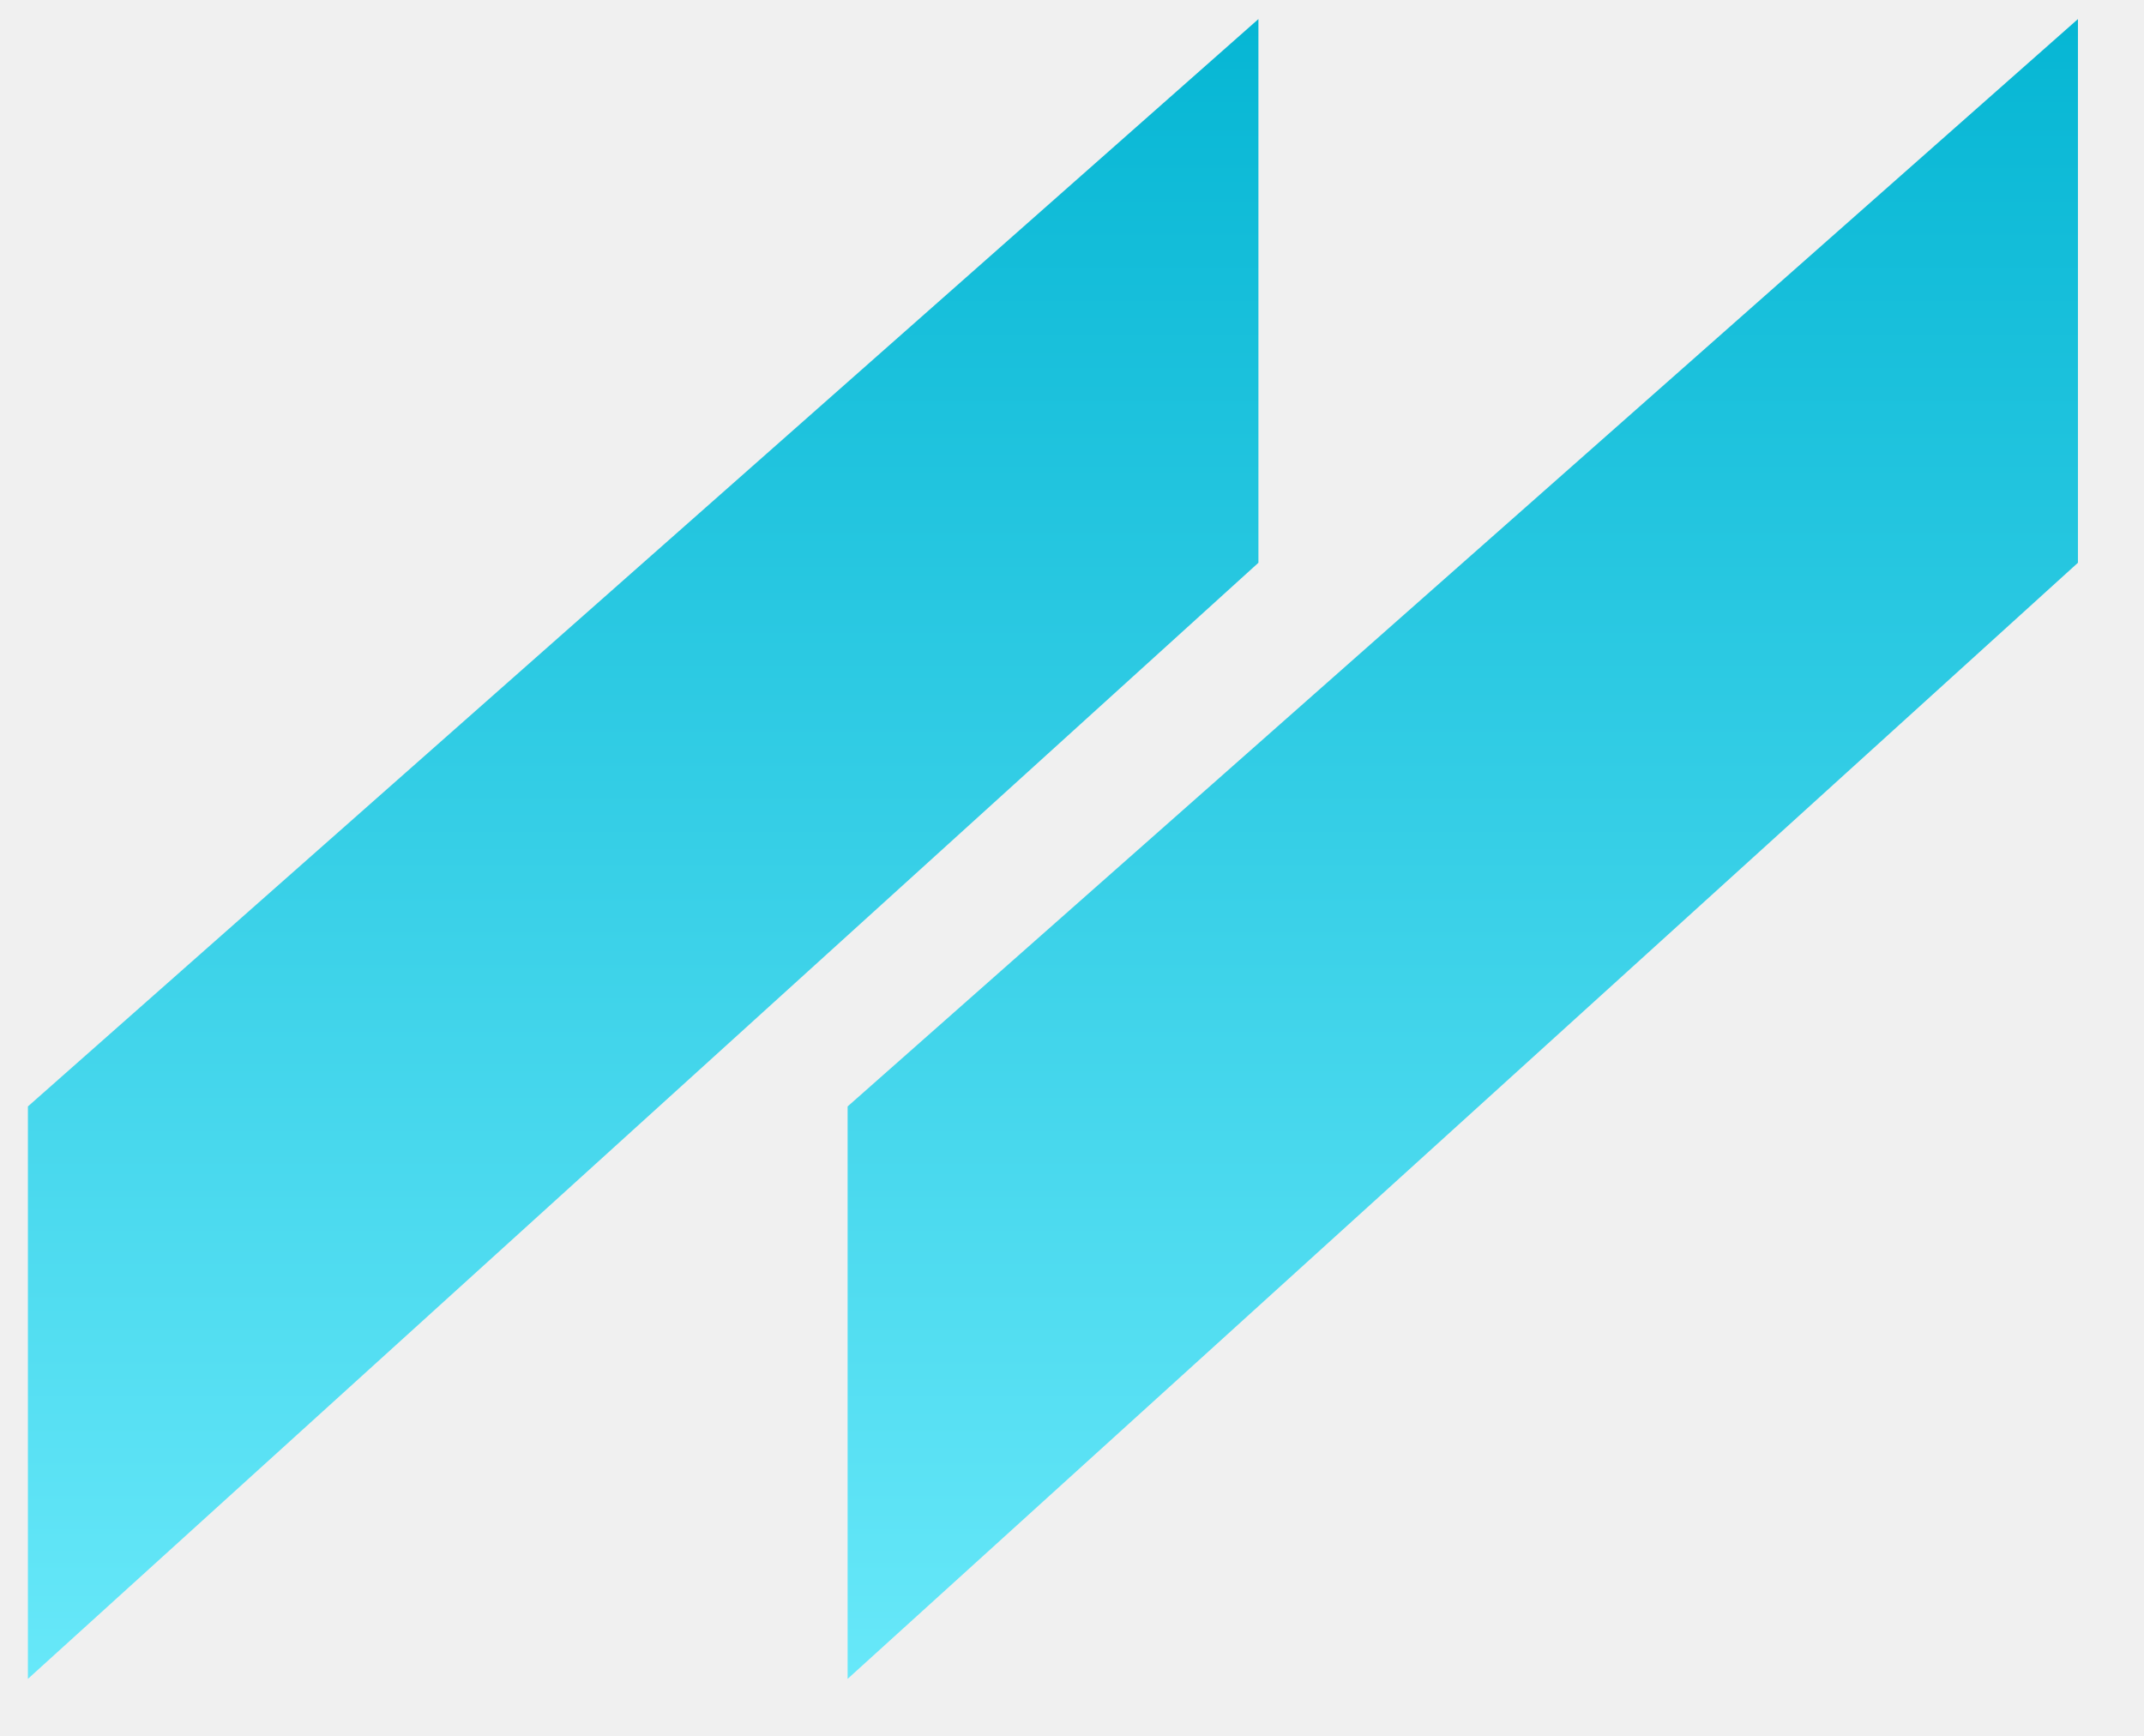
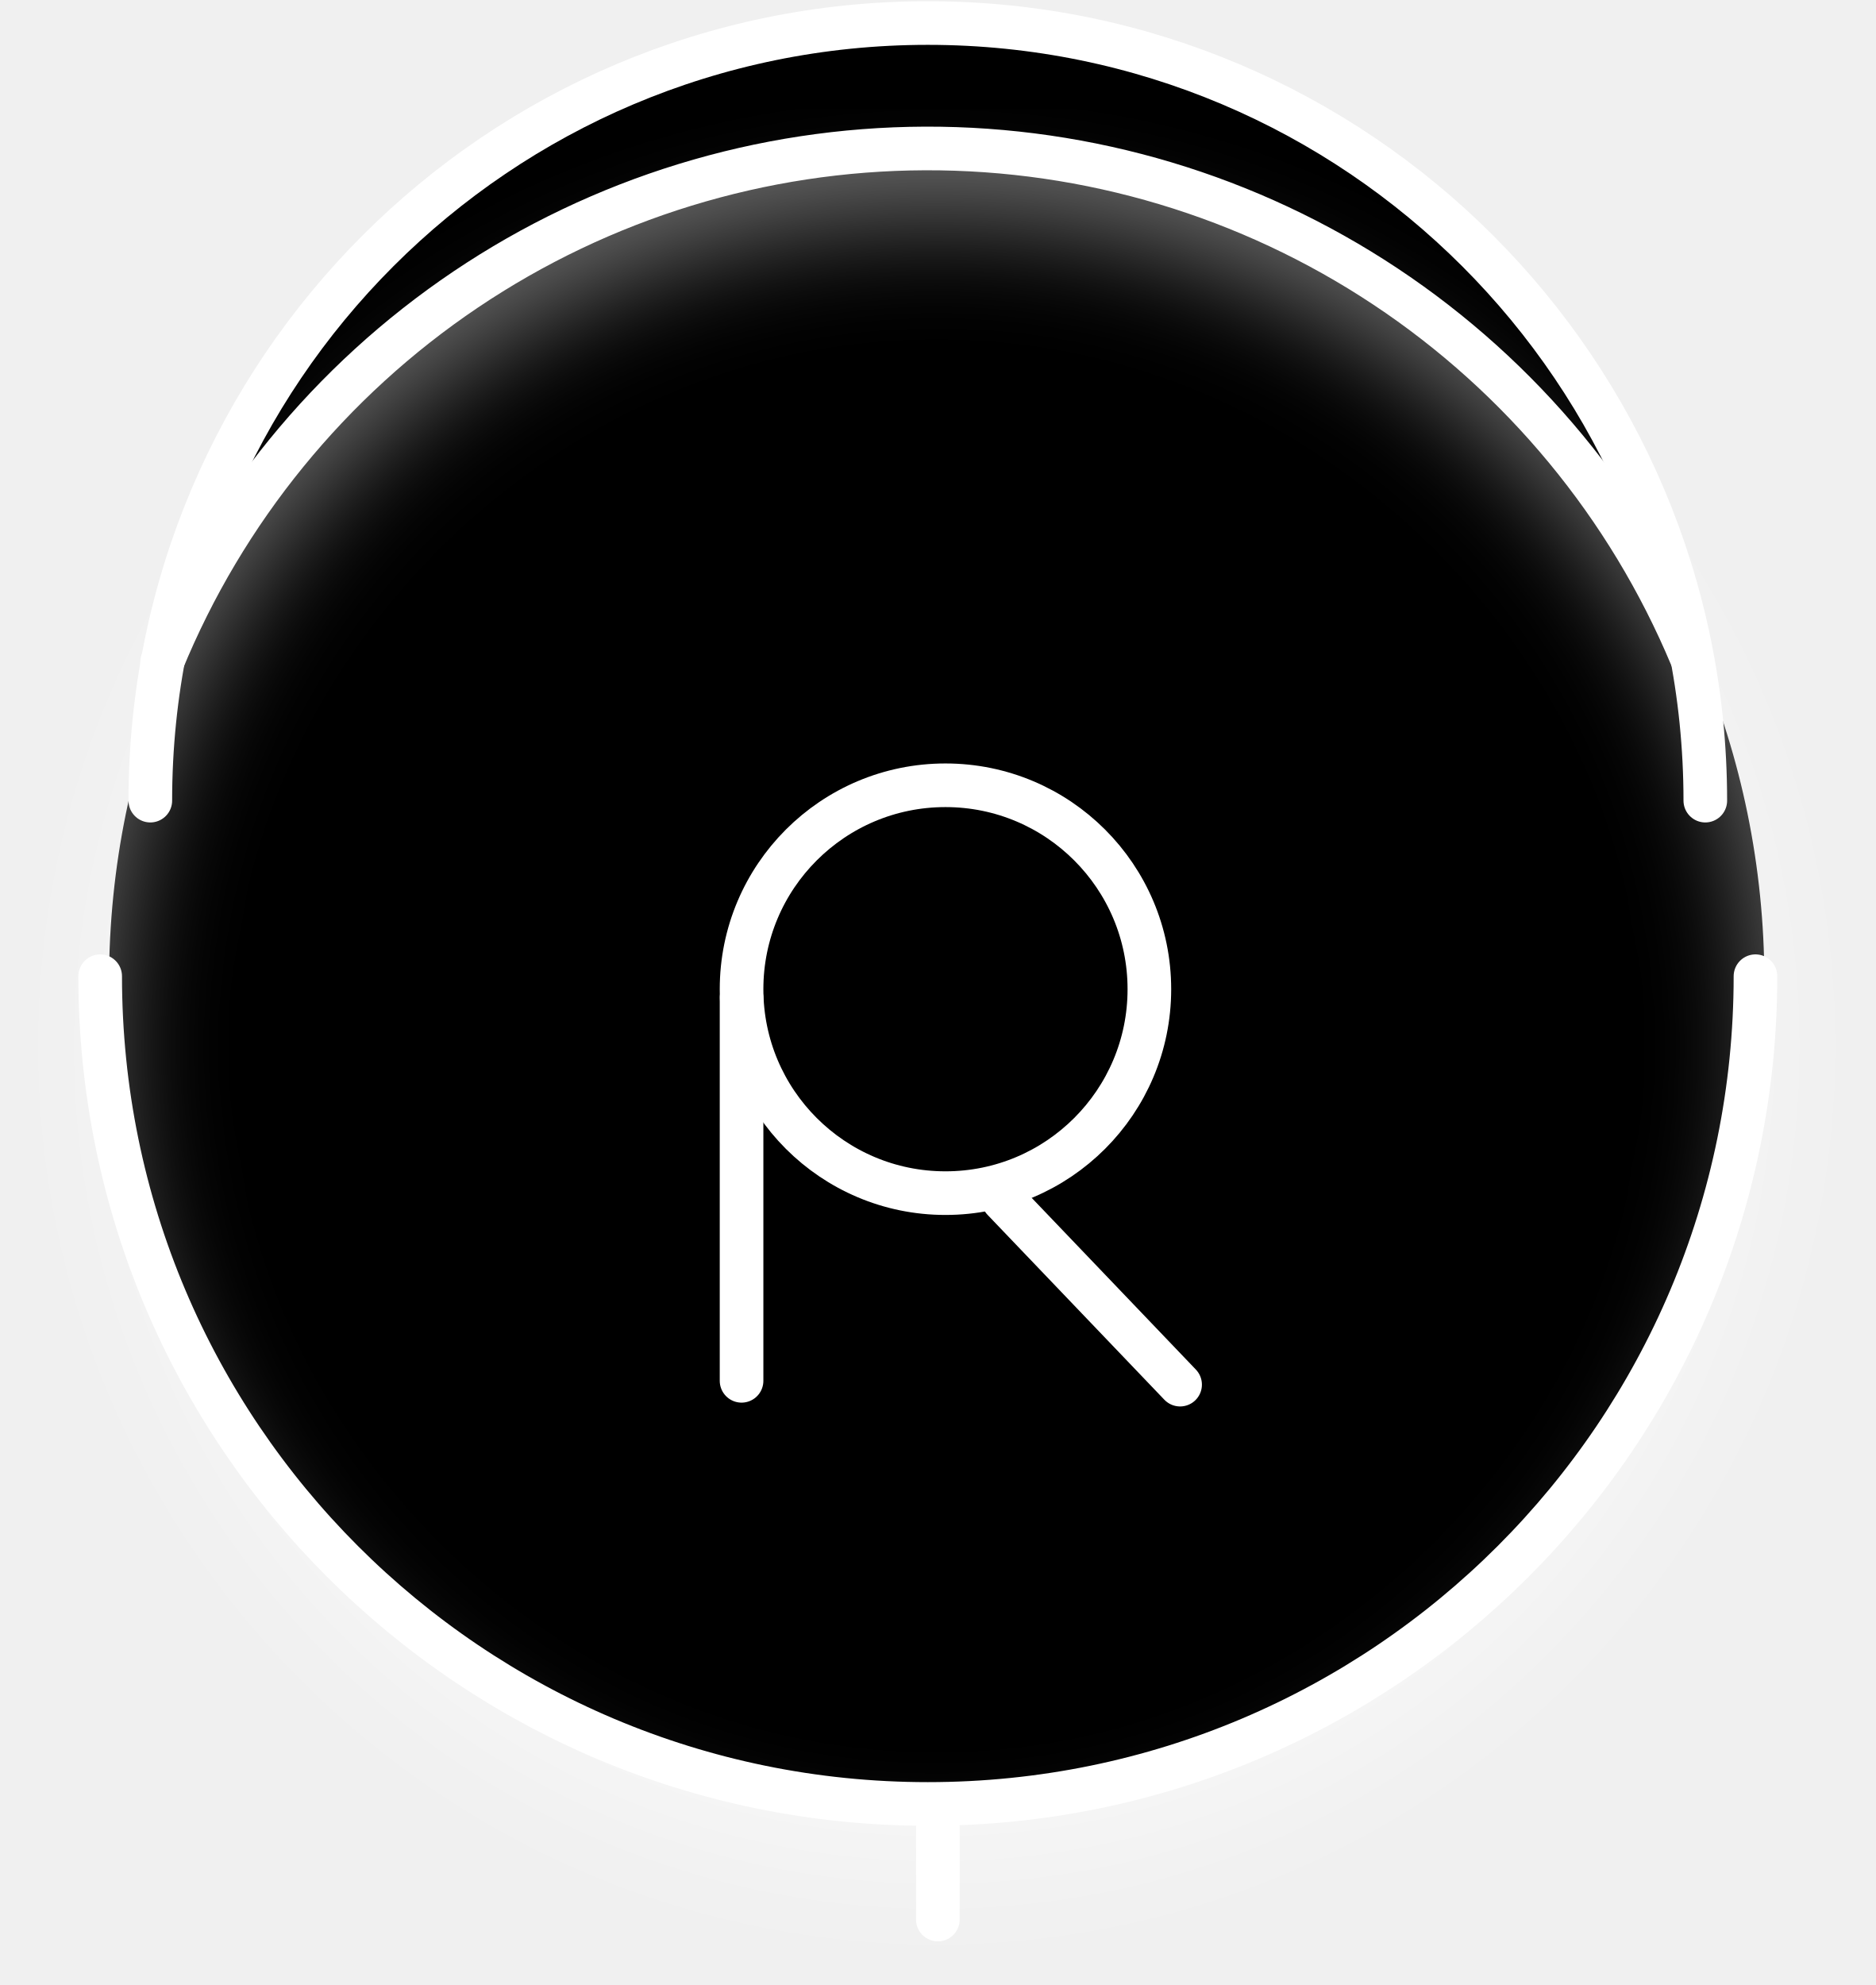
- <svg xmlns="http://www.w3.org/2000/svg" xmlns:xlink="http://www.w3.org/1999/xlink" version="1.1" preserveAspectRatio="xMidYMid meet" viewBox="344.564 330.278 111.737 91.218" width="53.87" height="43.61">
+ <svg xmlns="http://www.w3.org/2000/svg" width="86" height="91" viewBox="0 0 86 91" fill="none">
+   <path d="M77.037 27.504C68.413 -4.693 21 -10.5 8.042 26.93L8.617 27.504L12.067 22.33L16.667 17.155L18.966 14.855L22.416 12.556L25.291 10.831L31.041 8.531L35.64 7.381L41.39 6.806H44.839L48.864 7.381L52.314 7.956L56.913 9.681L59.788 10.831L62.663 12.556L66.688 15.43L68.413 17.155L69.562 18.305L70.712 19.455L73.012 22.33L75.887 26.355L77.037 27.504Z" fill="black" />
+   <path d="M43 82L43 88" stroke="white" stroke-width="2" stroke-linecap="round" stroke-linejoin="round" />
+   <g filter="url(#filter0_di_19_5)">
+     <circle cx="42.947" cy="44.947" r="37.947" fill="black" />
+   </g>
+   <line x1="34" y1="45.753" x2="34" y2="63.302" stroke="white" stroke-width="2" stroke-linecap="round" stroke-linejoin="round" />
+   <path d="M46 55L50.053 59.238L54.107 63.477" stroke="white" stroke-width="2" stroke-linecap="round" stroke-linejoin="round" />
+   <circle cx="43.349" cy="45.349" r="9.349" stroke="white" stroke-width="2" stroke-linejoin="round" />
+   <path d="M7.433 30.348C10.282 23.405 15.126 17.462 21.353 13.271C27.579 9.081 34.908 6.831 42.414 6.806C49.919 6.781 57.263 8.982 63.517 13.131C69.771 17.28 74.655 23.191 77.55 30.115" stroke="white" stroke-width="2" stroke-linecap="round" stroke-linejoin="round" />
+   <path d="M80.487 44.753C80.487 65.711 63.497 82.7 42.54 82.7C21.582 82.7 4.593 65.711 4.593 44.753" stroke="white" stroke-width="2" stroke-linecap="round" stroke-linejoin="round" />
+   <path d="M78.187 36.704C78.187 17.016 62.227 1.056 42.54 1.056C22.852 1.056 6.892 17.016 6.892 36.704" stroke="white" stroke-width="2" stroke-linecap="round" stroke-linejoin="round" />
  <defs>
-     <path d="M453.3 331.28L453.3 359.85L388.64 418.5L388.64 388.42L453.3 331.28Z" id="aFZf6T5ED" />
-     <linearGradient id="gradientb2ThqnP5Op" gradientUnits="userSpaceOnUse" x1="420.97" y1="331.28" x2="420.97" y2="418.5">
-       <stop style="stop-color: #06b6d4;stop-opacity: 1" offset="0%" />
-       <stop style="stop-color: #67e8f9;stop-opacity: 1" offset="100%" />
-     </linearGradient>
-     <path d="M410.23 331.28L410.23 359.85L345.56 418.5L345.56 388.42L410.23 331.28Z" id="a9fehgwfM" />
-     <linearGradient id="gradientk1wNV9Ostb" gradientUnits="userSpaceOnUse" x1="377.89" y1="331.28" x2="377.89" y2="418.5">
-       <stop style="stop-color: #06b6d4;stop-opacity: 1" offset="0%" />
-       <stop style="stop-color: #67e8f9;stop-opacity: 1" offset="100%" />
-     </linearGradient>
+     <filter id="filter0_di_19_5" x="0" y="5" width="85.894" height="85.894" filterUnits="userSpaceOnUse" color-interpolation-filters="sRGB">
+       <feFlood flood-opacity="0" result="BackgroundImageFix" />
+       <feColorMatrix in="SourceAlpha" type="matrix" values="0 0 0 0 0 0 0 0 0 0 0 0 0 0 0 0 0 0 127 0" result="hardAlpha" />
+       <feOffset dy="3" />
+       <feGaussianBlur stdDeviation="2.5" />
+       <feComposite in2="hardAlpha" operator="out" />
+       <feColorMatrix type="matrix" values="0 0 0 0 1 0 0 0 0 1 0 0 0 0 1 0 0 0 0.4 0" />
+       <feBlend mode="normal" in2="BackgroundImageFix" result="effect1_dropShadow_19_5" />
+       <feBlend mode="normal" in="SourceGraphic" in2="effect1_dropShadow_19_5" result="shape" />
+       <feColorMatrix in="SourceAlpha" type="matrix" values="0 0 0 0 0 0 0 0 0 0 0 0 0 0 0 0 0 0 127 0" result="hardAlpha" />
+       <feOffset dy="3" />
+       <feGaussianBlur stdDeviation="2.5" />
+       <feComposite in2="hardAlpha" operator="arithmetic" k2="-1" k3="1" />
+       <feColorMatrix type="matrix" values="0 0 0 0 1 0 0 0 0 1 0 0 0 0 1 0 0 0 0.4 0" />
+       <feBlend mode="normal" in2="shape" result="effect2_innerShadow_19_5" />
+     </filter>
  </defs>
-   <g>
-     <g>
-       <use xlink:href="#aFZf6T5ED" opacity="1" fill="url(#gradientb2ThqnP5Op)" />
-     </g>
-     <g>
-       <use xlink:href="#a9fehgwfM" opacity="1" fill="url(#gradientk1wNV9Ostb)" />
-     </g>
-   </g>
</svg>
